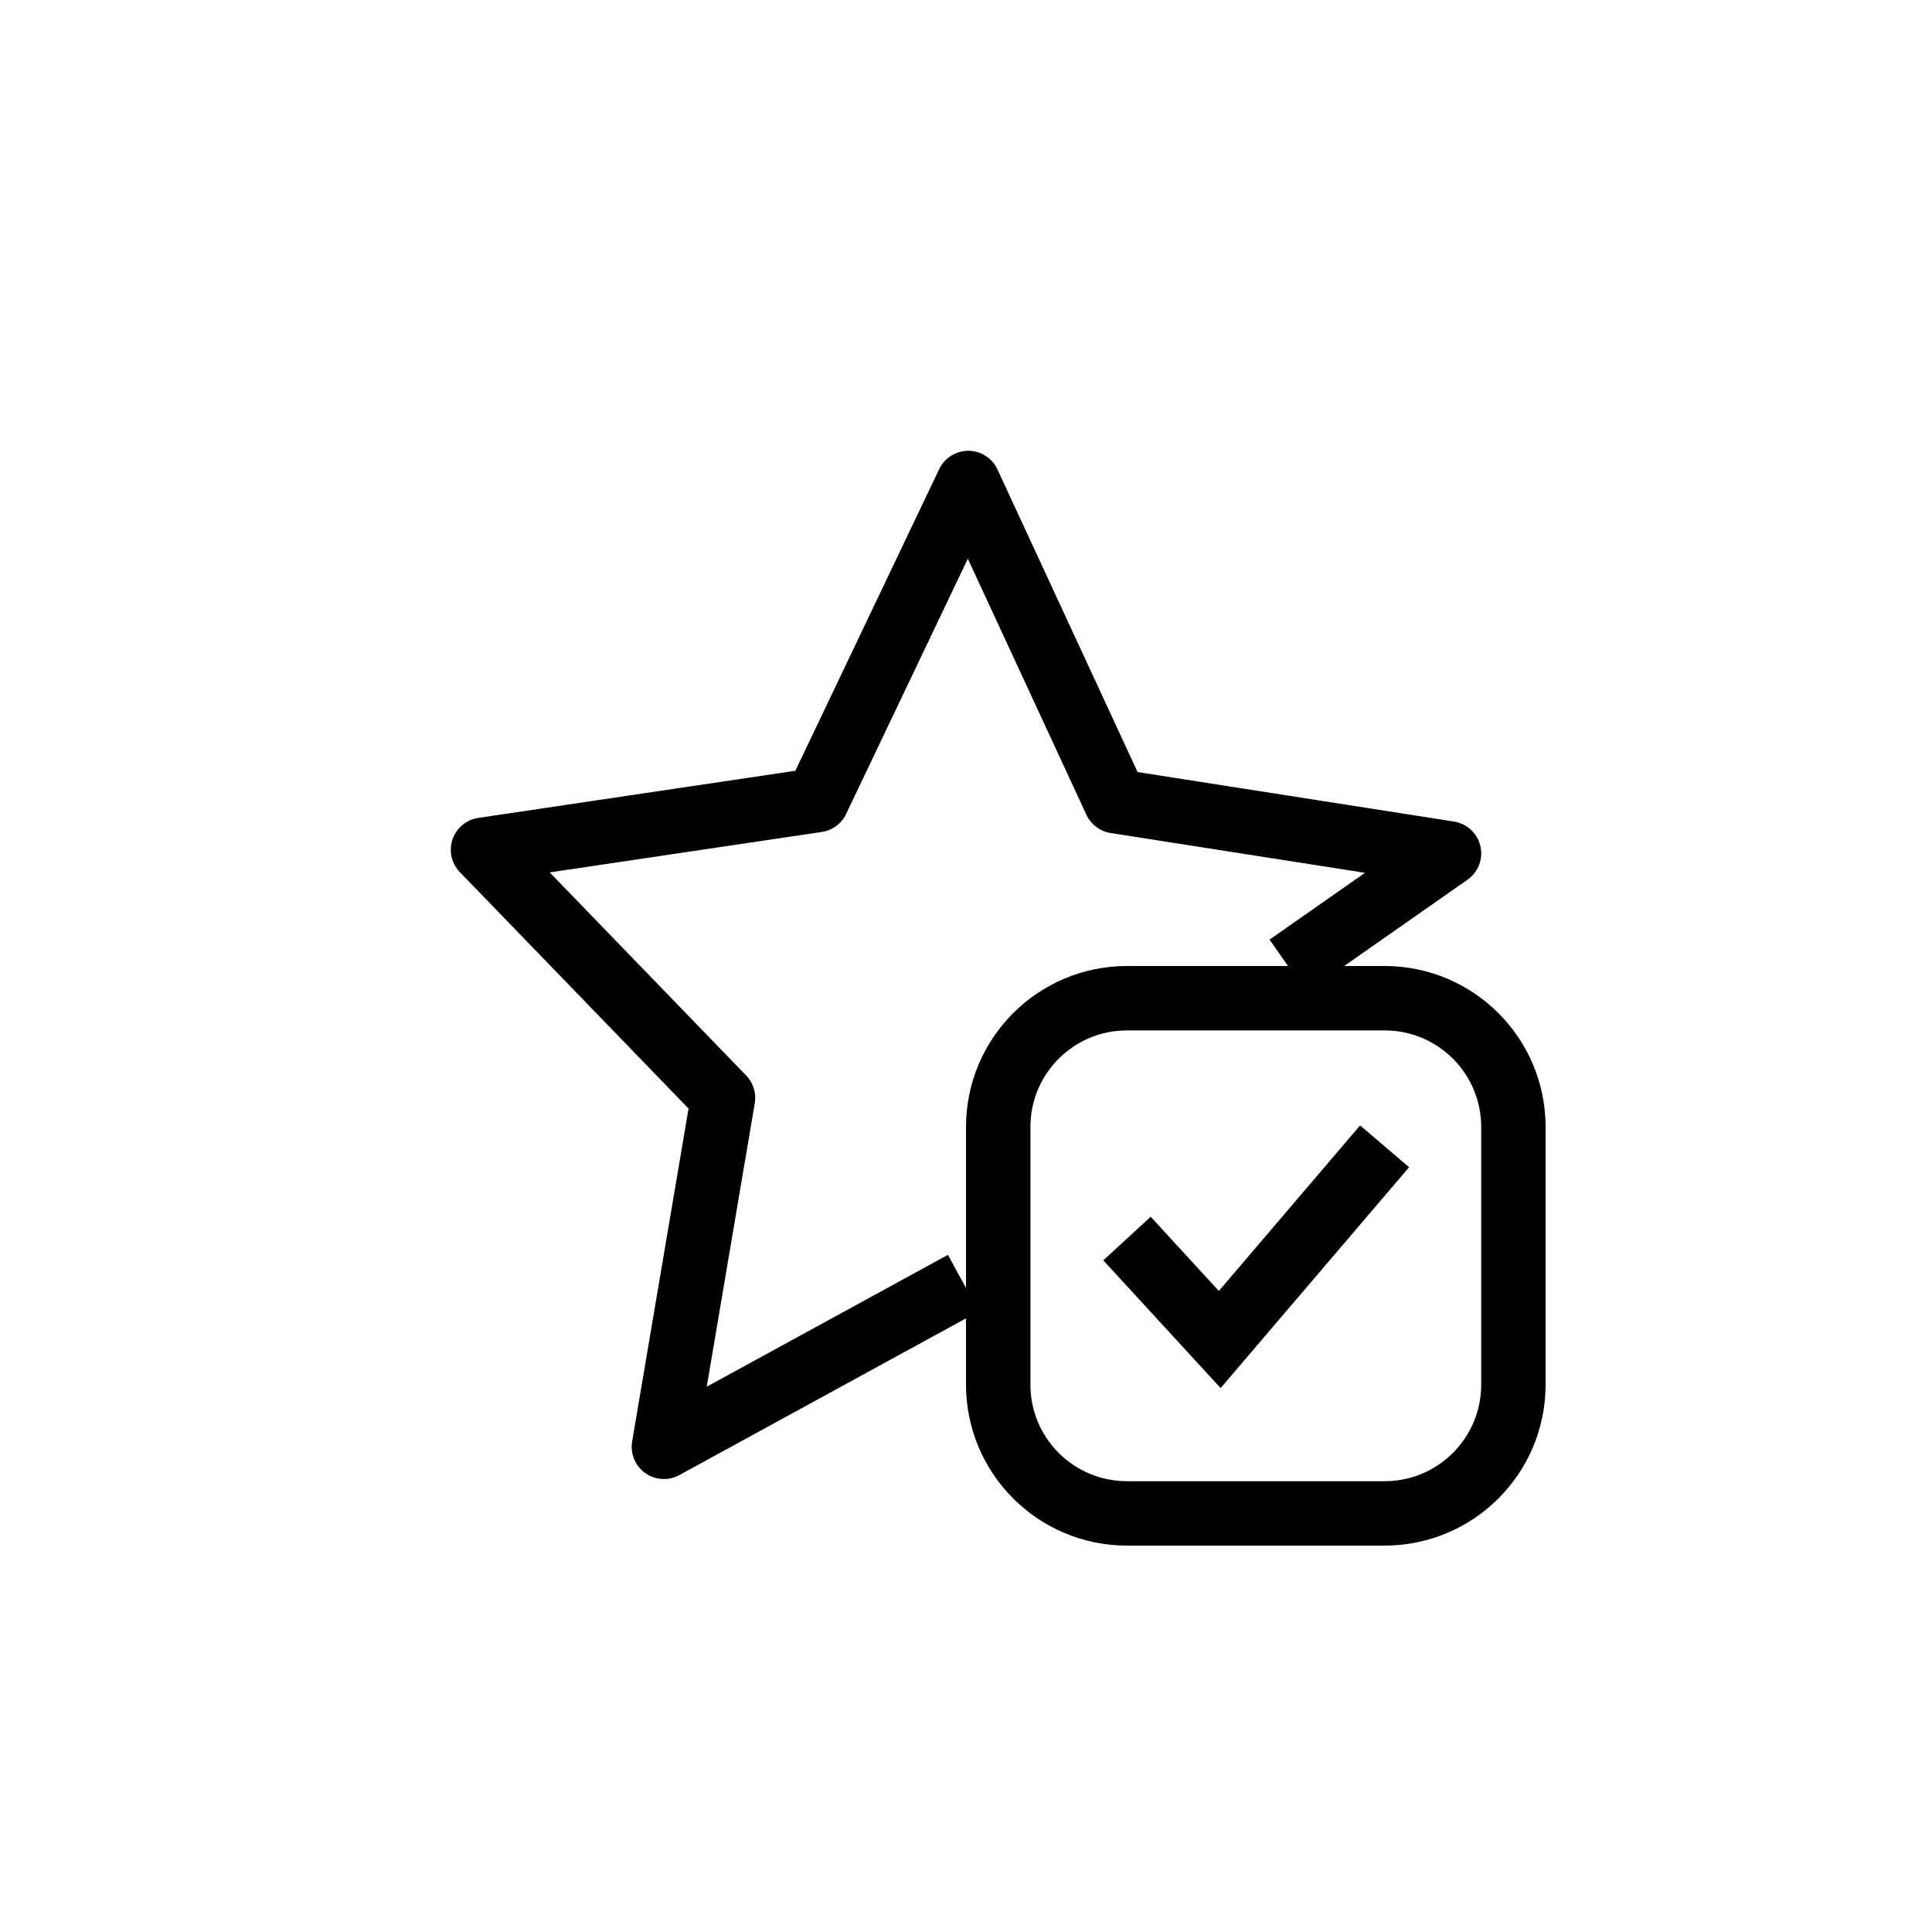
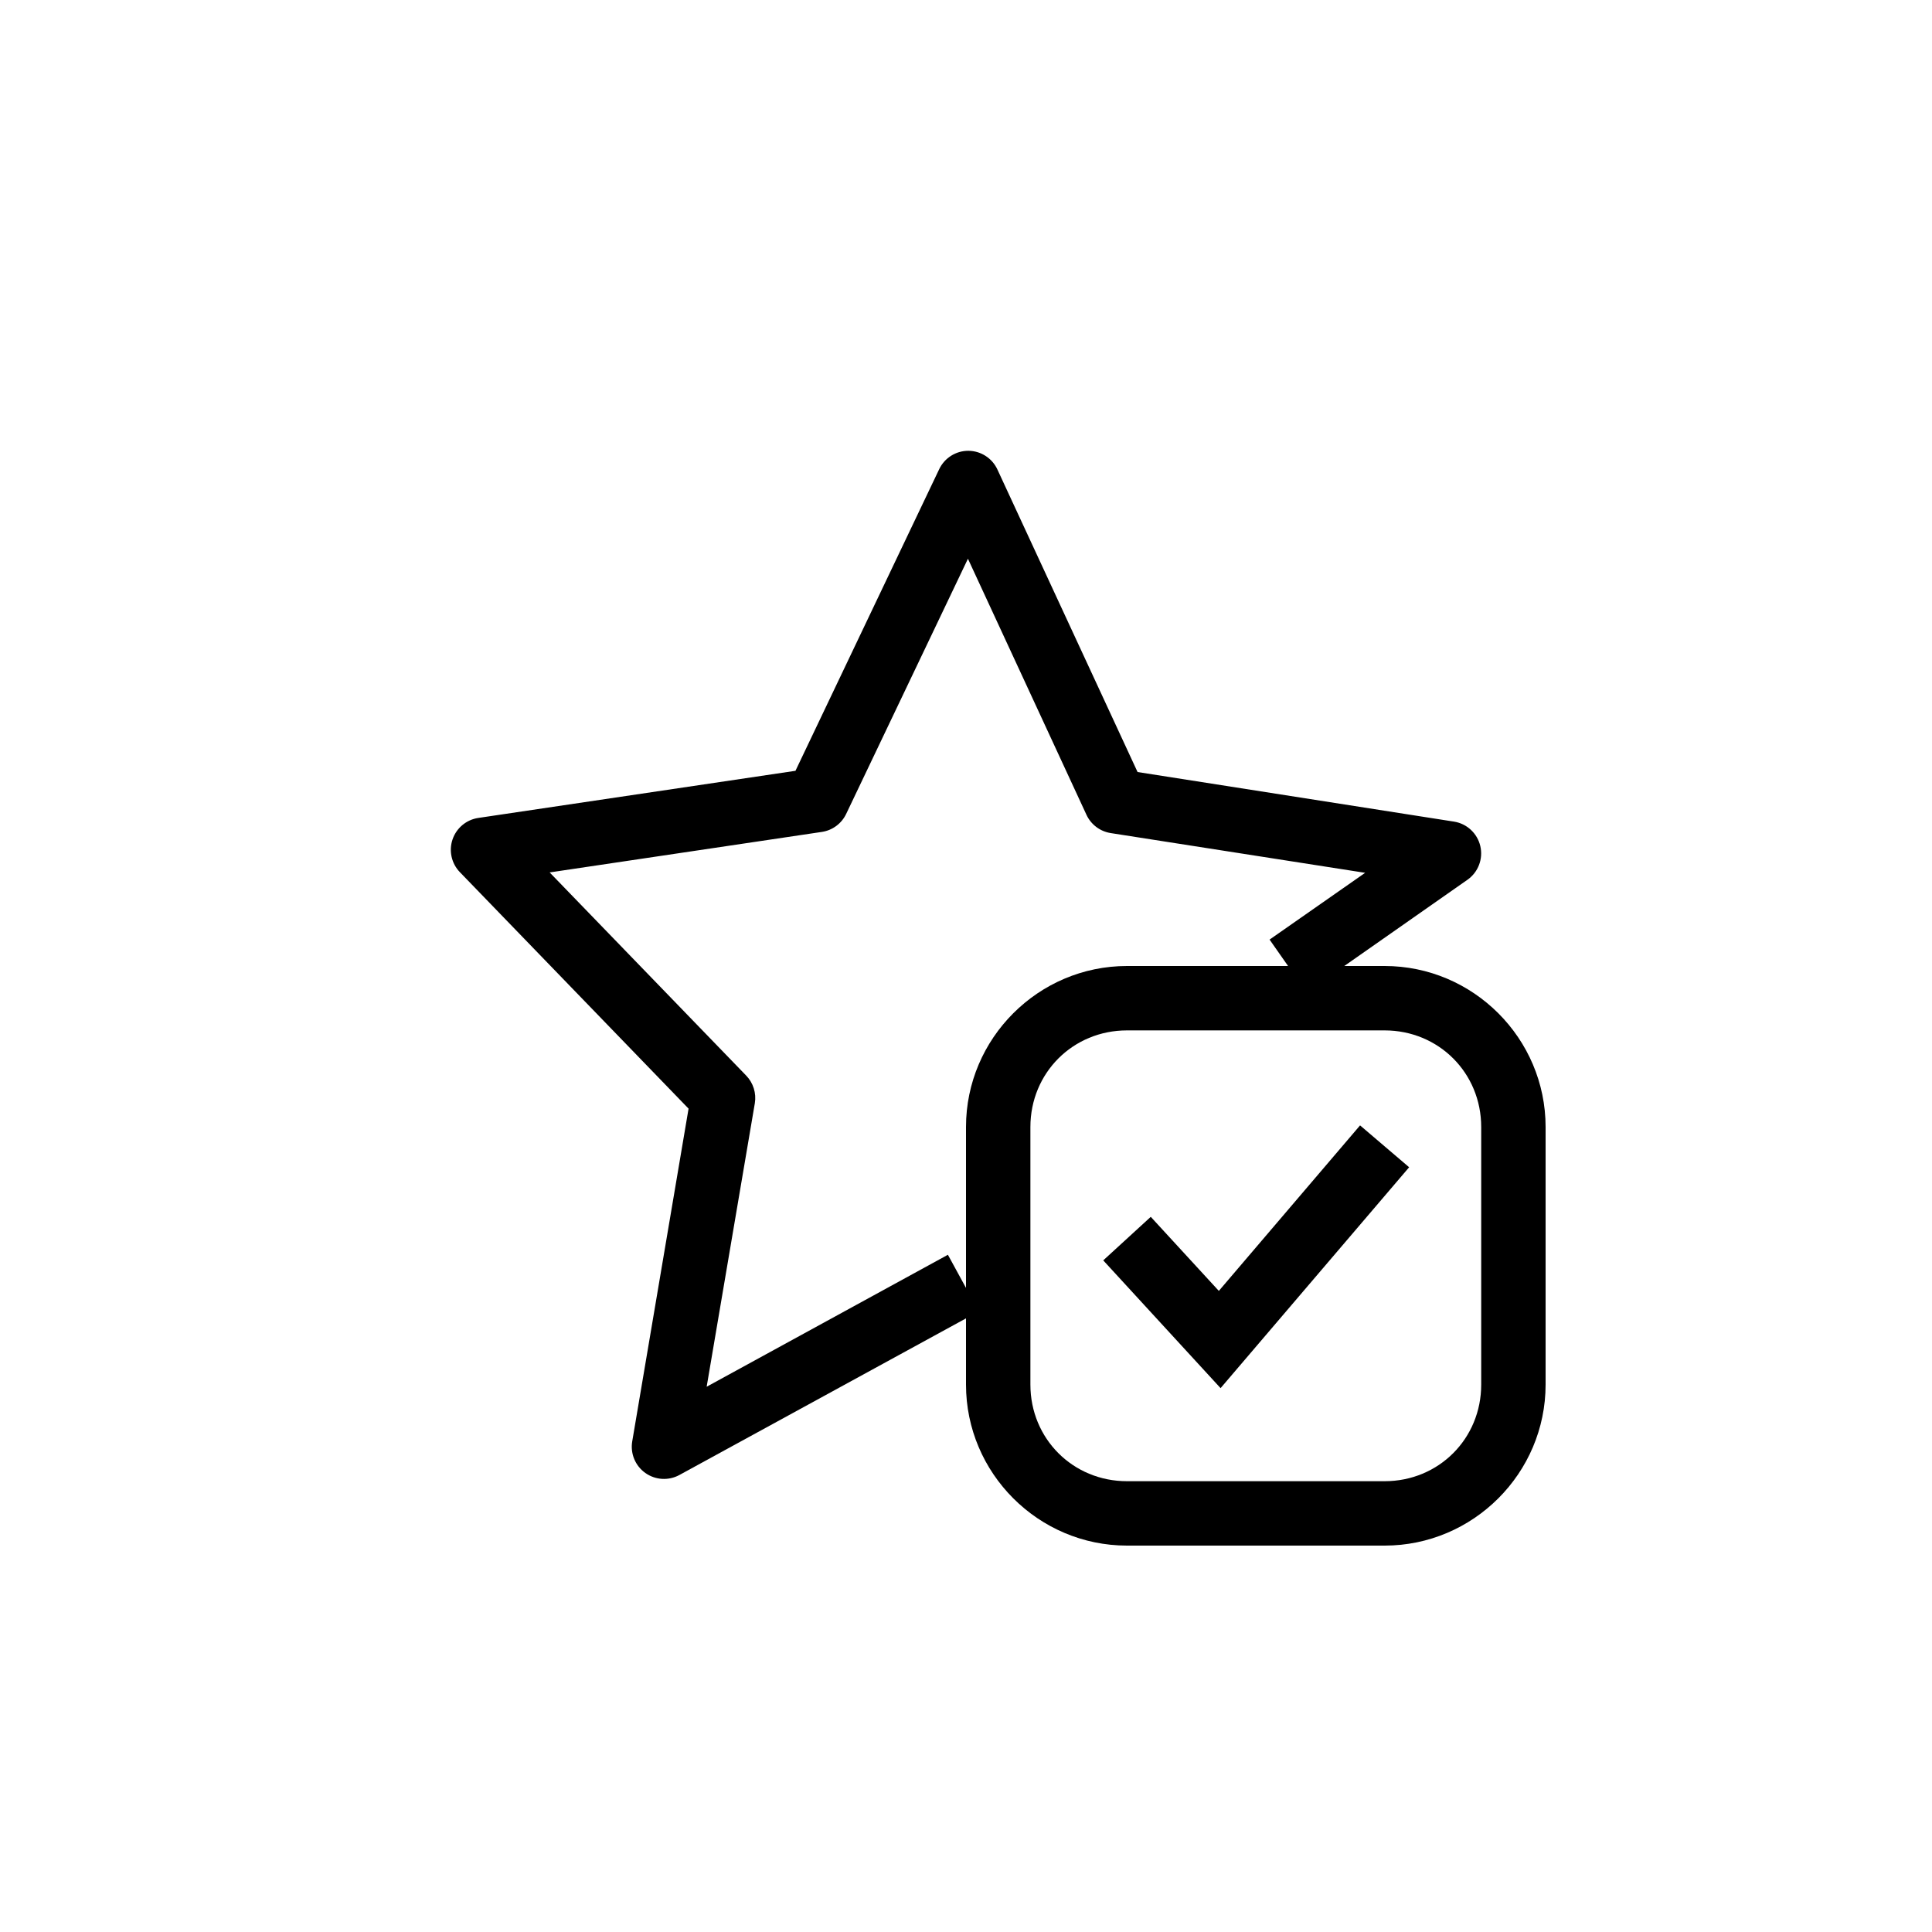
<svg xmlns="http://www.w3.org/2000/svg" width="30" height="30" version="1.1" viewBox="0 0 30 30" id="svg6">
  <defs id="defs10" />
-   <path d="M 14.959,19.924 10.309,22.466 11.227,17.048 7.5,13.195 12.687,12.424 15.035,7.5 17.323,12.441 22.5,13.251 20,15" fill="none" stroke="#000000" stroke-linejoin="round" stroke-width="1.001" style="stroke-width:1;stroke-miterlimit:4;stroke-dasharray:none;paint-order:markers fill stroke" id="path2" />
+   <path style="color:#000000;fill:#000000;stroke-linejoin:round;-inkscape-stroke:none;paint-order:markers fill stroke" d="M 15.037,7 A 0.5,0.5 0 0 0 14.584,7.285 L 12.352,11.969 7.426,12.701 A 0.5,0.5 0 0 0 7.141,13.543 l 3.551,3.672 -0.875,5.168 a 0.5,0.5 0 0 0 0.732,0.521 l 4.65,-2.541 -0.48,-0.879 -3.746,2.049 0.748,-4.402 A 0.5,0.5 0 0 0 11.586,16.701 L 8.535,13.547 12.762,12.918 a 0.5,0.5 0 0 0 0.377,-0.279 l 1.891,-3.963 1.84,3.975 a 0.5,0.5 0 0 0 0.377,0.285 l 3.951,0.617 -1.484,1.037 0.574,0.82 2.5,-1.75 A 0.5,0.5 0 0 0 22.578,12.758 L 17.664,11.988 15.488,7.291 A 0.5,0.5 0 0 0 15.037,7 Z" id="path2" />
  <rect style="display:none;fill:none;stroke:#000000;stroke-width:0.265;stroke-miterlimit:3.5;stroke-dasharray:none" id="rect848" width="3.969" height="3.175" x="-28.277" y="8.547" ry="0.529" rx="0.496" />
-   <rect style="display:inline;fill:none;fill-opacity:0.795;stroke:#000000;stroke-width:1;stroke-miterlimit:3.5;stroke-dasharray:none" id="rect943" width="8" height="8" x="15.5" y="15.5" rx="2" ry="2" />
-   <path style="fill:none;stroke:#000000;stroke-width:1px;stroke-linecap:butt;stroke-linejoin:miter;stroke-opacity:1" d="M 17.5,19.232 18.94,20.8 l 2.56,-3" id="path982" />
+   <path style="color:#000000;fill:#000000;stroke-miterlimit:3.5;-inkscape-stroke:none" d="M 17.5,15 C 16.124,15 15,16.124 15,17.5 v 4 c 0,1.376 1.124,2.5 2.5,2.5 h 4 c 1.376,0 2.5,-1.124 2.5,-2.5 v -4 C 24,16.124 22.876,15 21.5,15 Z m 0,1 h 4 c 0.84,0 1.5,0.66 1.5,1.5 v 4 c 0,0.84 -0.66,1.5 -1.5,1.5 h -4 C 16.66,23 16,22.34 16,21.5 v -4 C 16,16.66 16.66,16 17.5,16 Z" id="rect943" />
+   <path style="color:#000000;fill:#000000;-inkscape-stroke:none" d="m 21.119,17.475 -2.193,2.57 -1.057,-1.15 -0.738,0.676 1.822,1.984 2.928,-3.43 z" id="path982" />
</svg>
